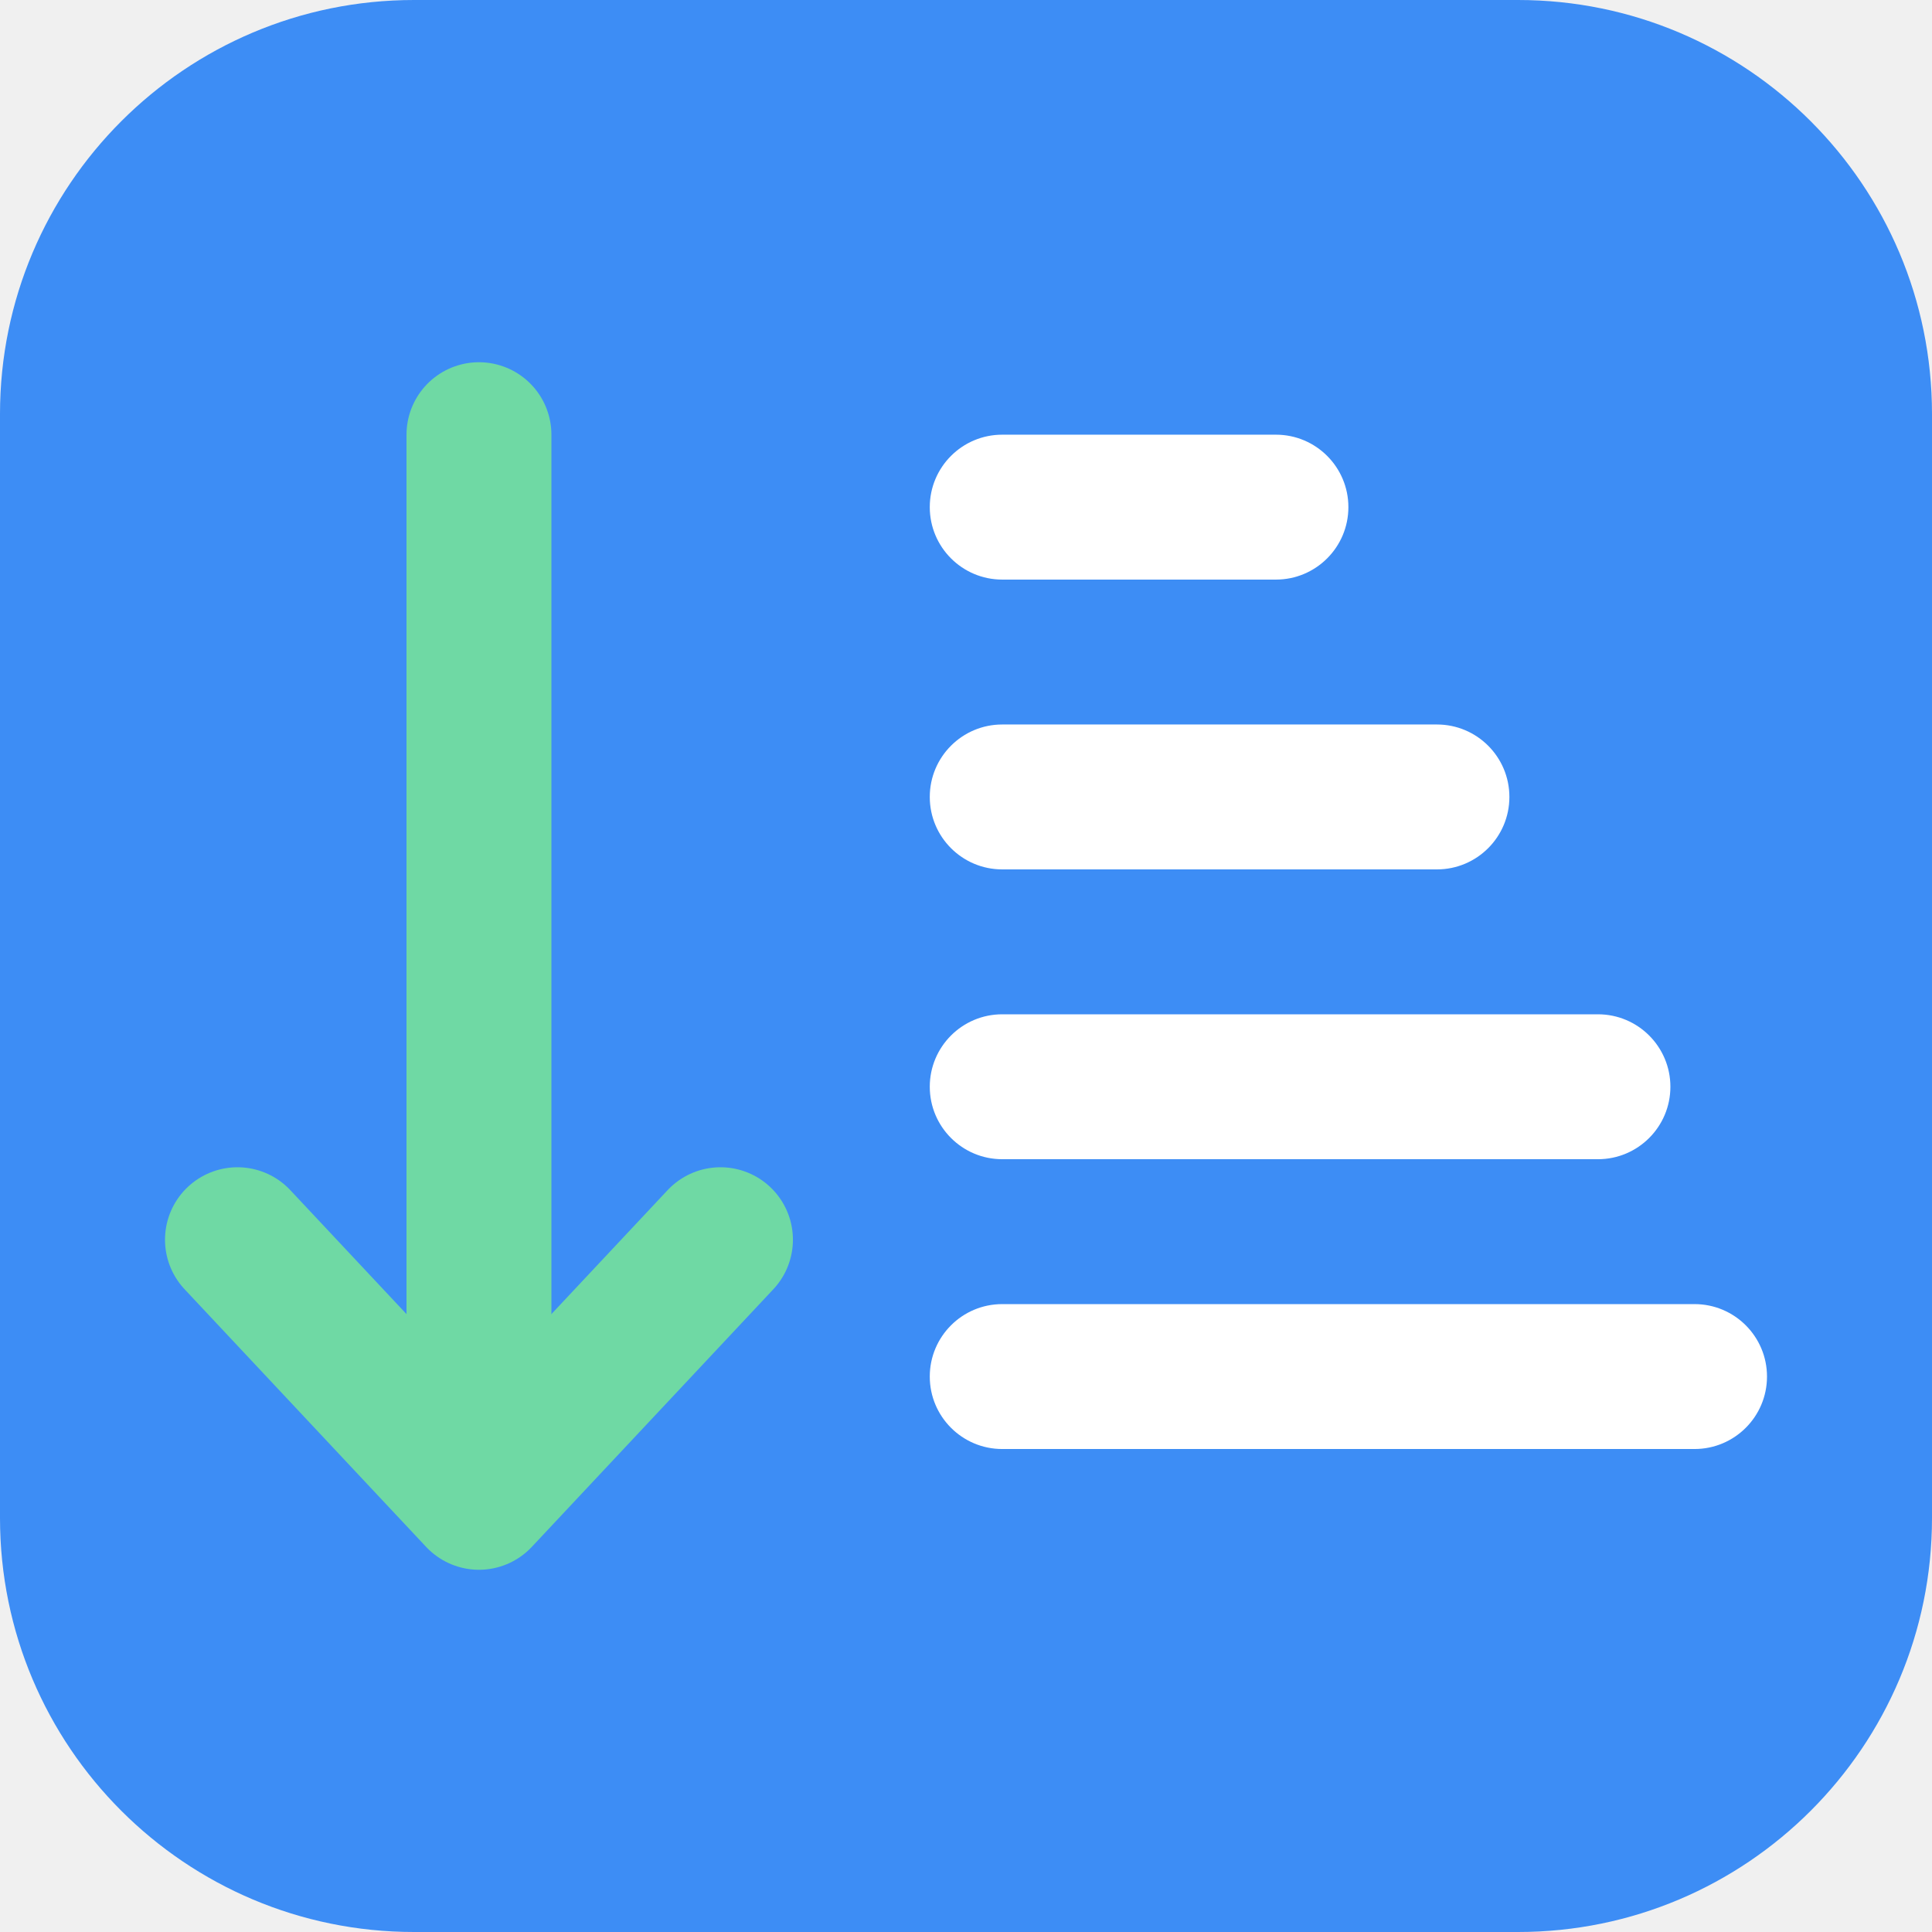
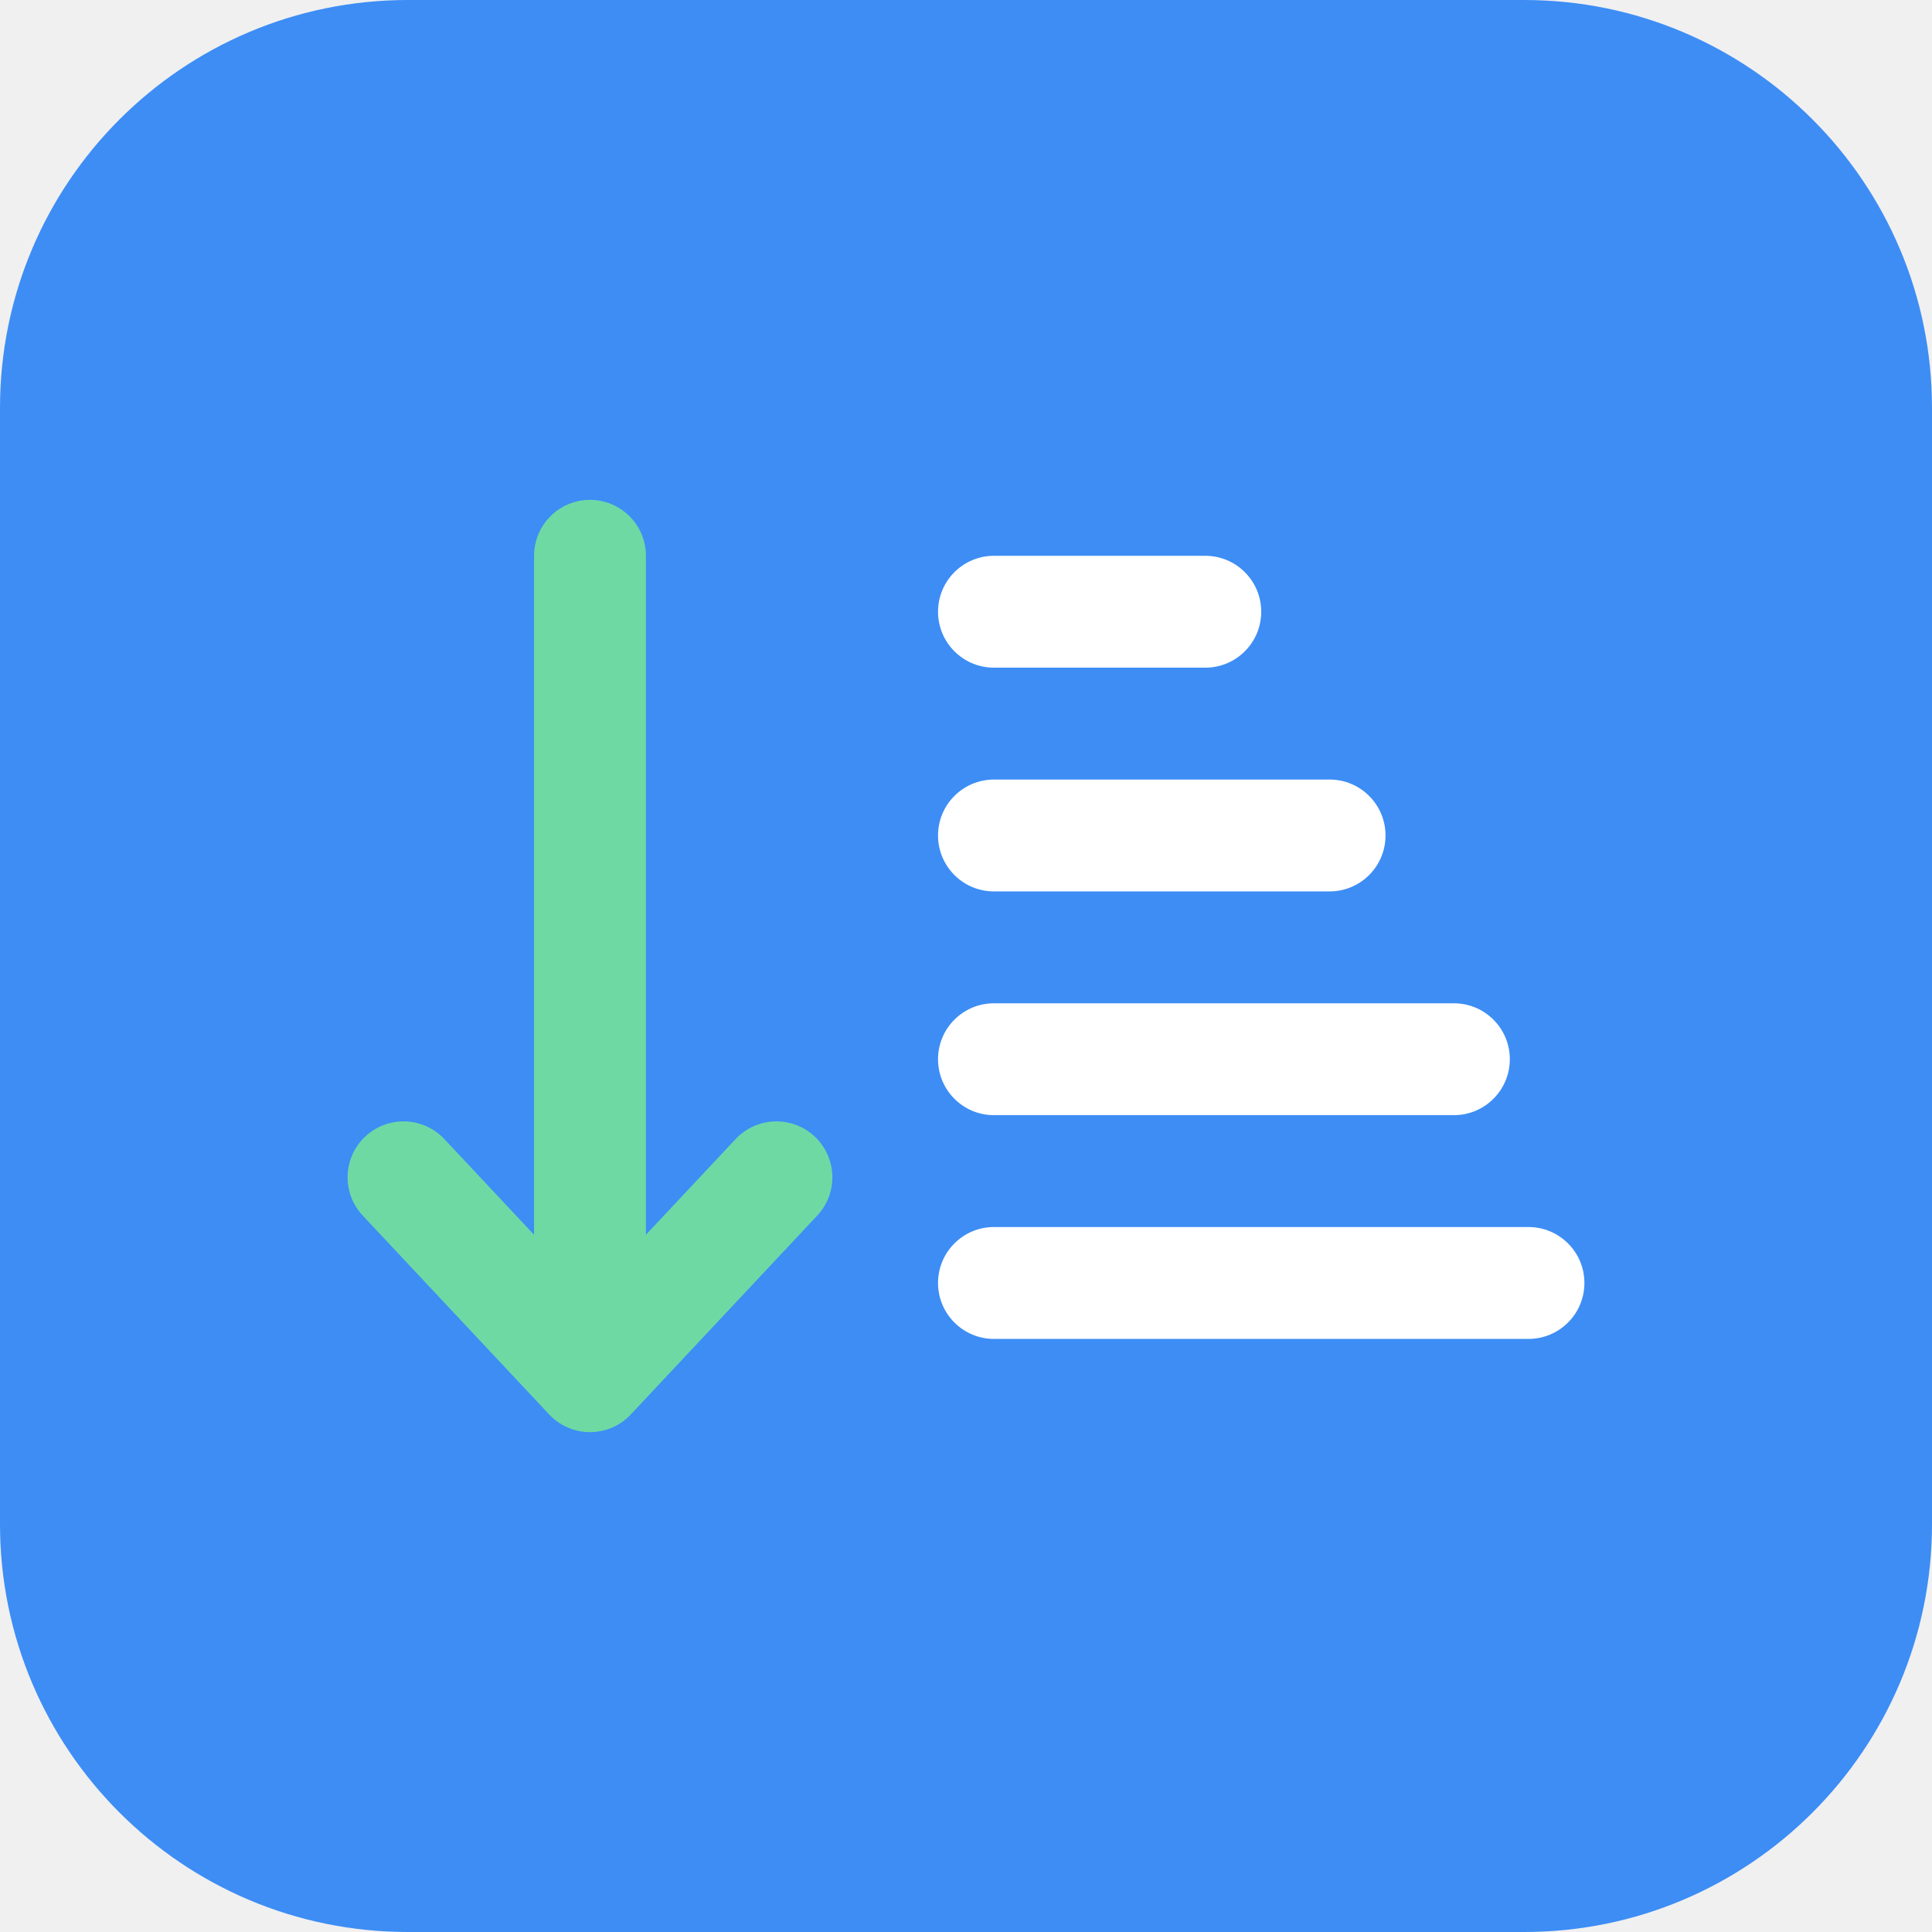
- <svg xmlns="http://www.w3.org/2000/svg" viewBox="20 20 140 140" width="180" height="180">
-   <rect x="20" y="20" width="140" height="140" rx="30" fill="#3d8df5" />
-   <g transform="translate(90 90) scale(1.1667) translate(-90 -90)">
-     <g transform="translate(1.75 5)">
-       <path d="M58 52 V116" stroke="#6fd9a4" stroke-width="9" stroke-linecap="round" fill="none" />
-       <path d="M43 102 L58 118 L73 102" stroke="#6fd9a4" stroke-width="9" stroke-linecap="round" stroke-linejoin="round" fill="none" />
-       <g fill="#fff">
-         <rect x="86" y="52" width="26" height="9" rx="4.5" />
-         <rect x="86" y="70" width="36" height="9" rx="4.5" />
-         <rect x="86" y="88" width="46" height="9" rx="4.5" />
-         <rect x="86" y="106" width="52" height="9" rx="4.5" />
+ <svg xmlns="http://www.w3.org/2000/svg" viewBox="0 0 180 180" width="180" height="180">
+   <clipPath id="r">
+     <rect width="180" height="180" rx="38" />
+   </clipPath>
+   <g clip-path="url(#r)">
+     <rect width="180" height="180" fill="#3d8df5" />
+     <g transform="translate(90 90) scale(1.1581) translate(-90 -90)">
+       <g transform="translate(1.75 5)">
+         <path d="M58 52 V116" stroke="#6fd9a4" stroke-width="9" stroke-linecap="round" fill="none" />
+         <path d="M43 102 L58 118 L73 102" stroke="#6fd9a4" stroke-width="9" stroke-linecap="round" stroke-linejoin="round" fill="none" />
+         <g fill="#fff">
+           <rect x="86" y="52" width="26" height="9" rx="4.5" />
+           <rect x="86" y="70" width="36" height="9" rx="4.5" />
+           <rect x="86" y="88" width="46" height="9" rx="4.5" />
+           <rect x="86" y="106" width="52" height="9" rx="4.5" />
+         </g>
      </g>
    </g>
  </g>
</svg>
